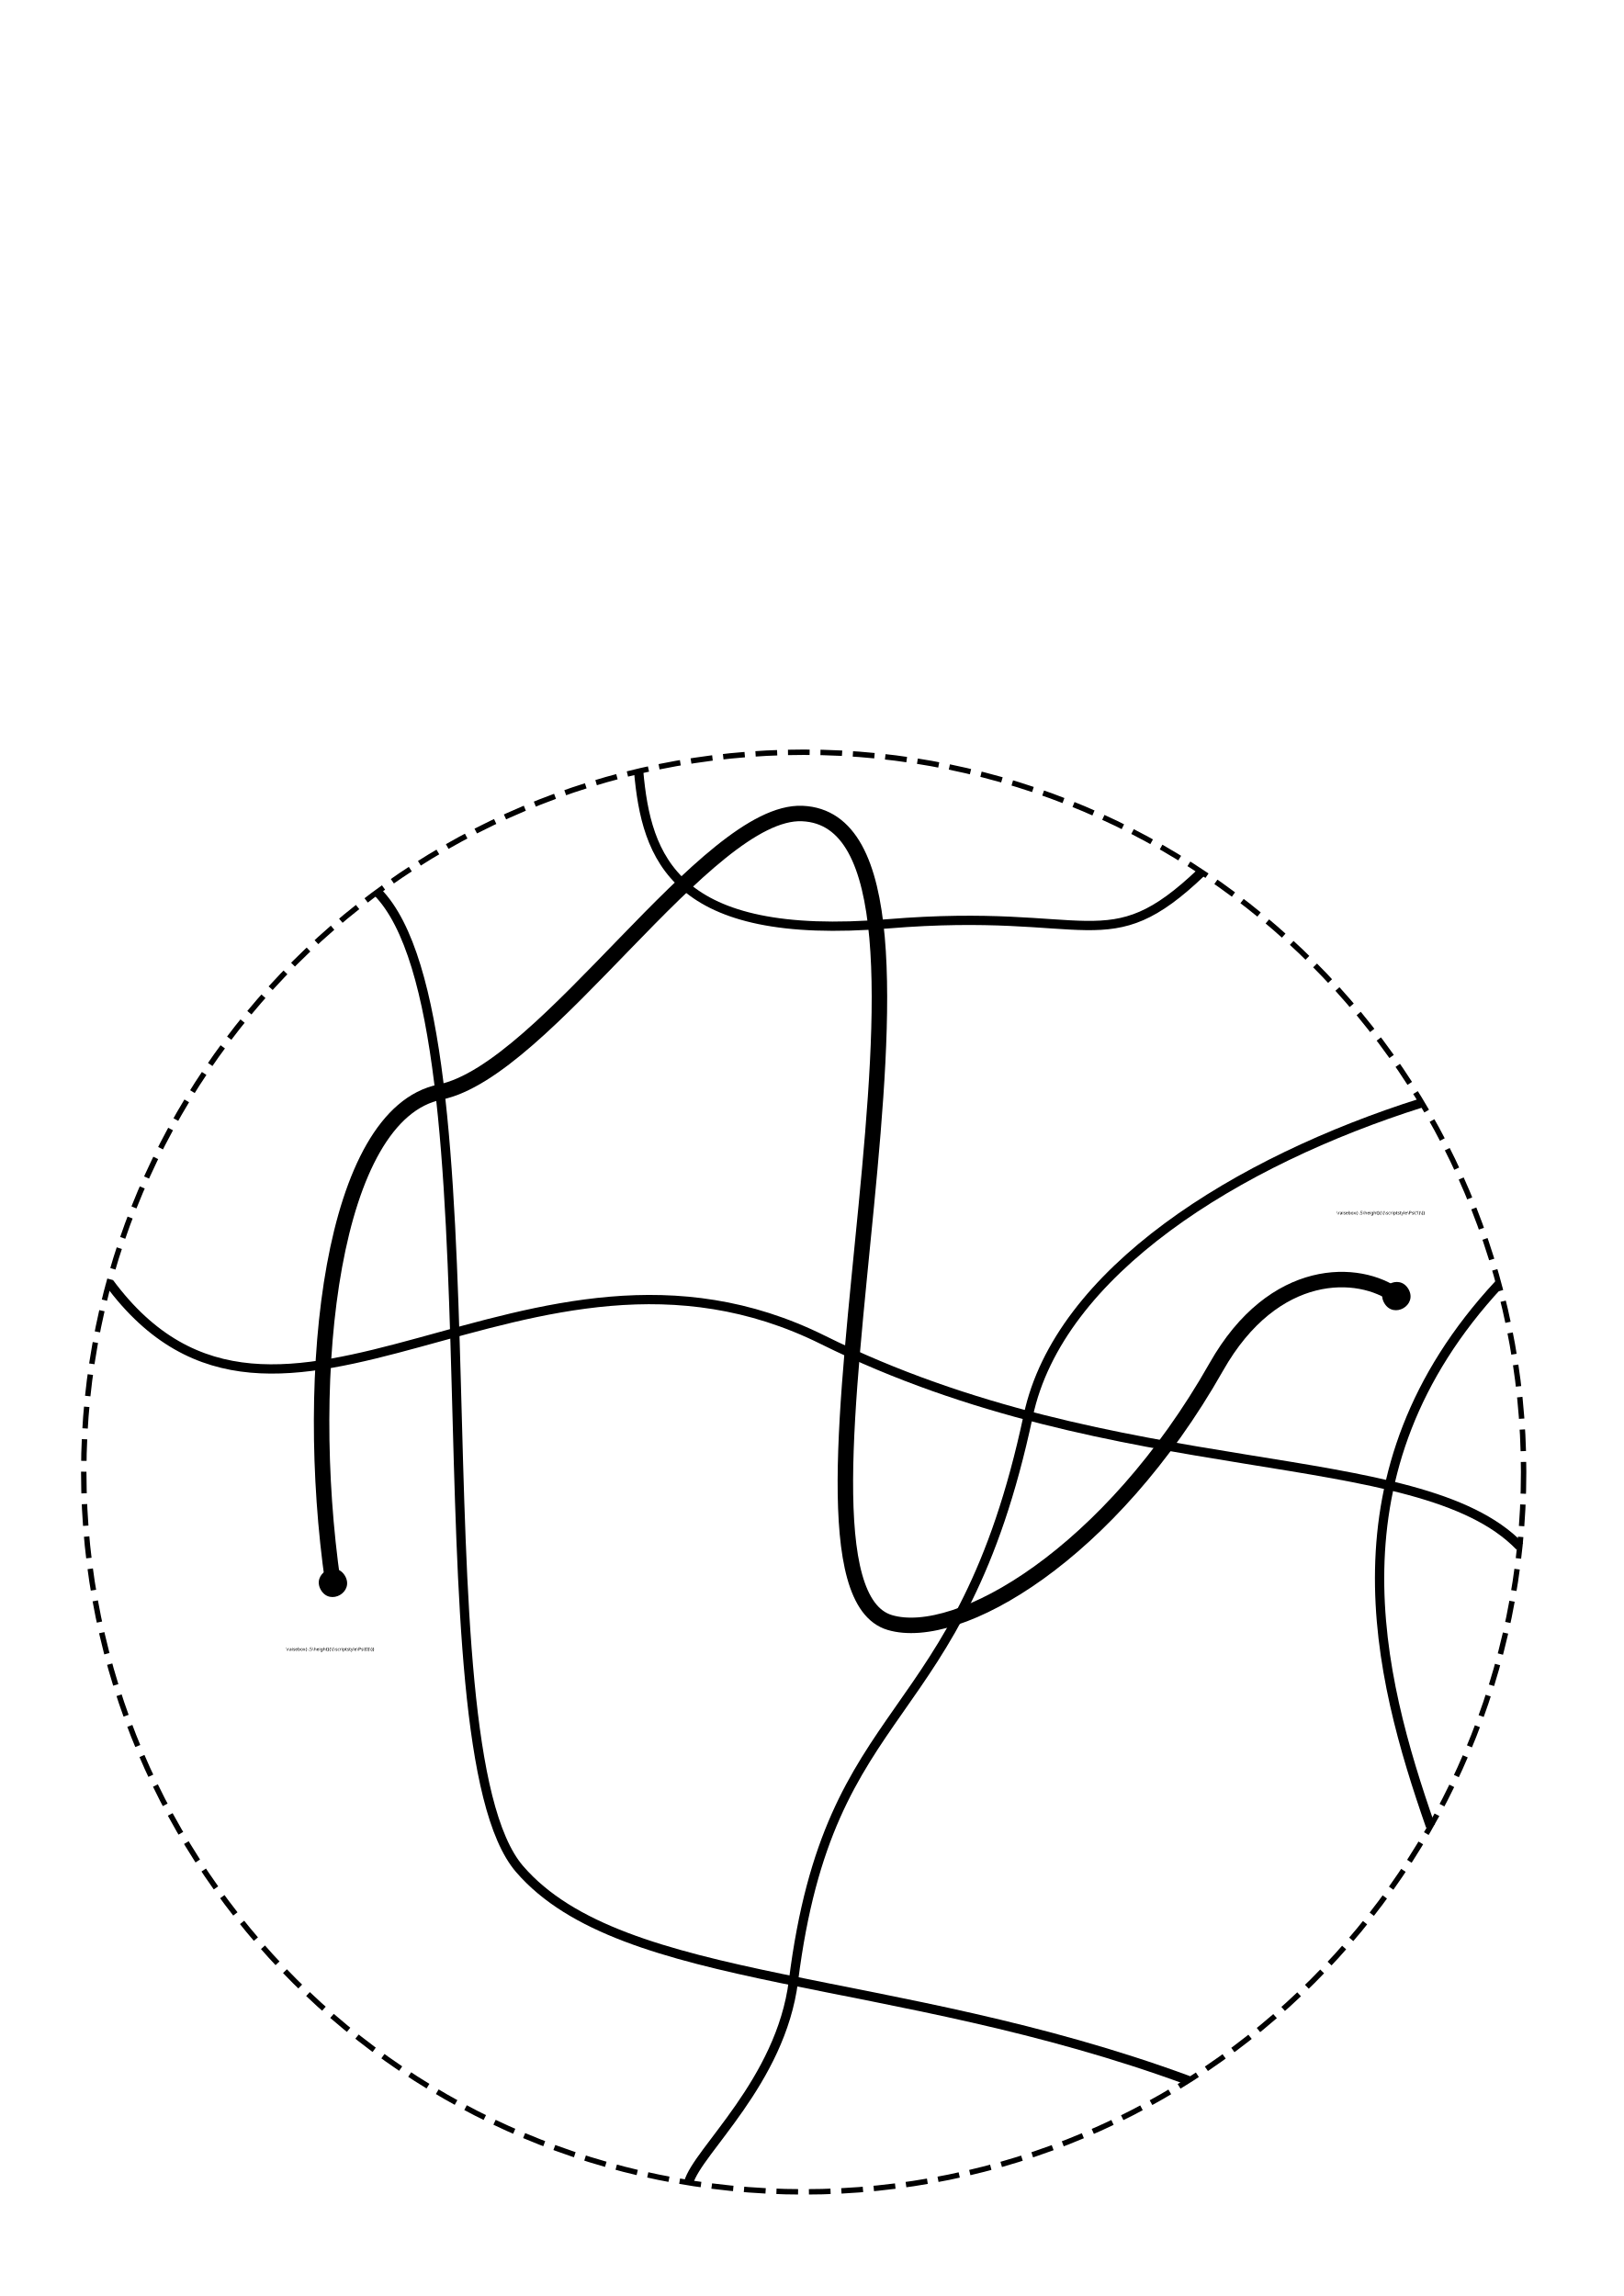
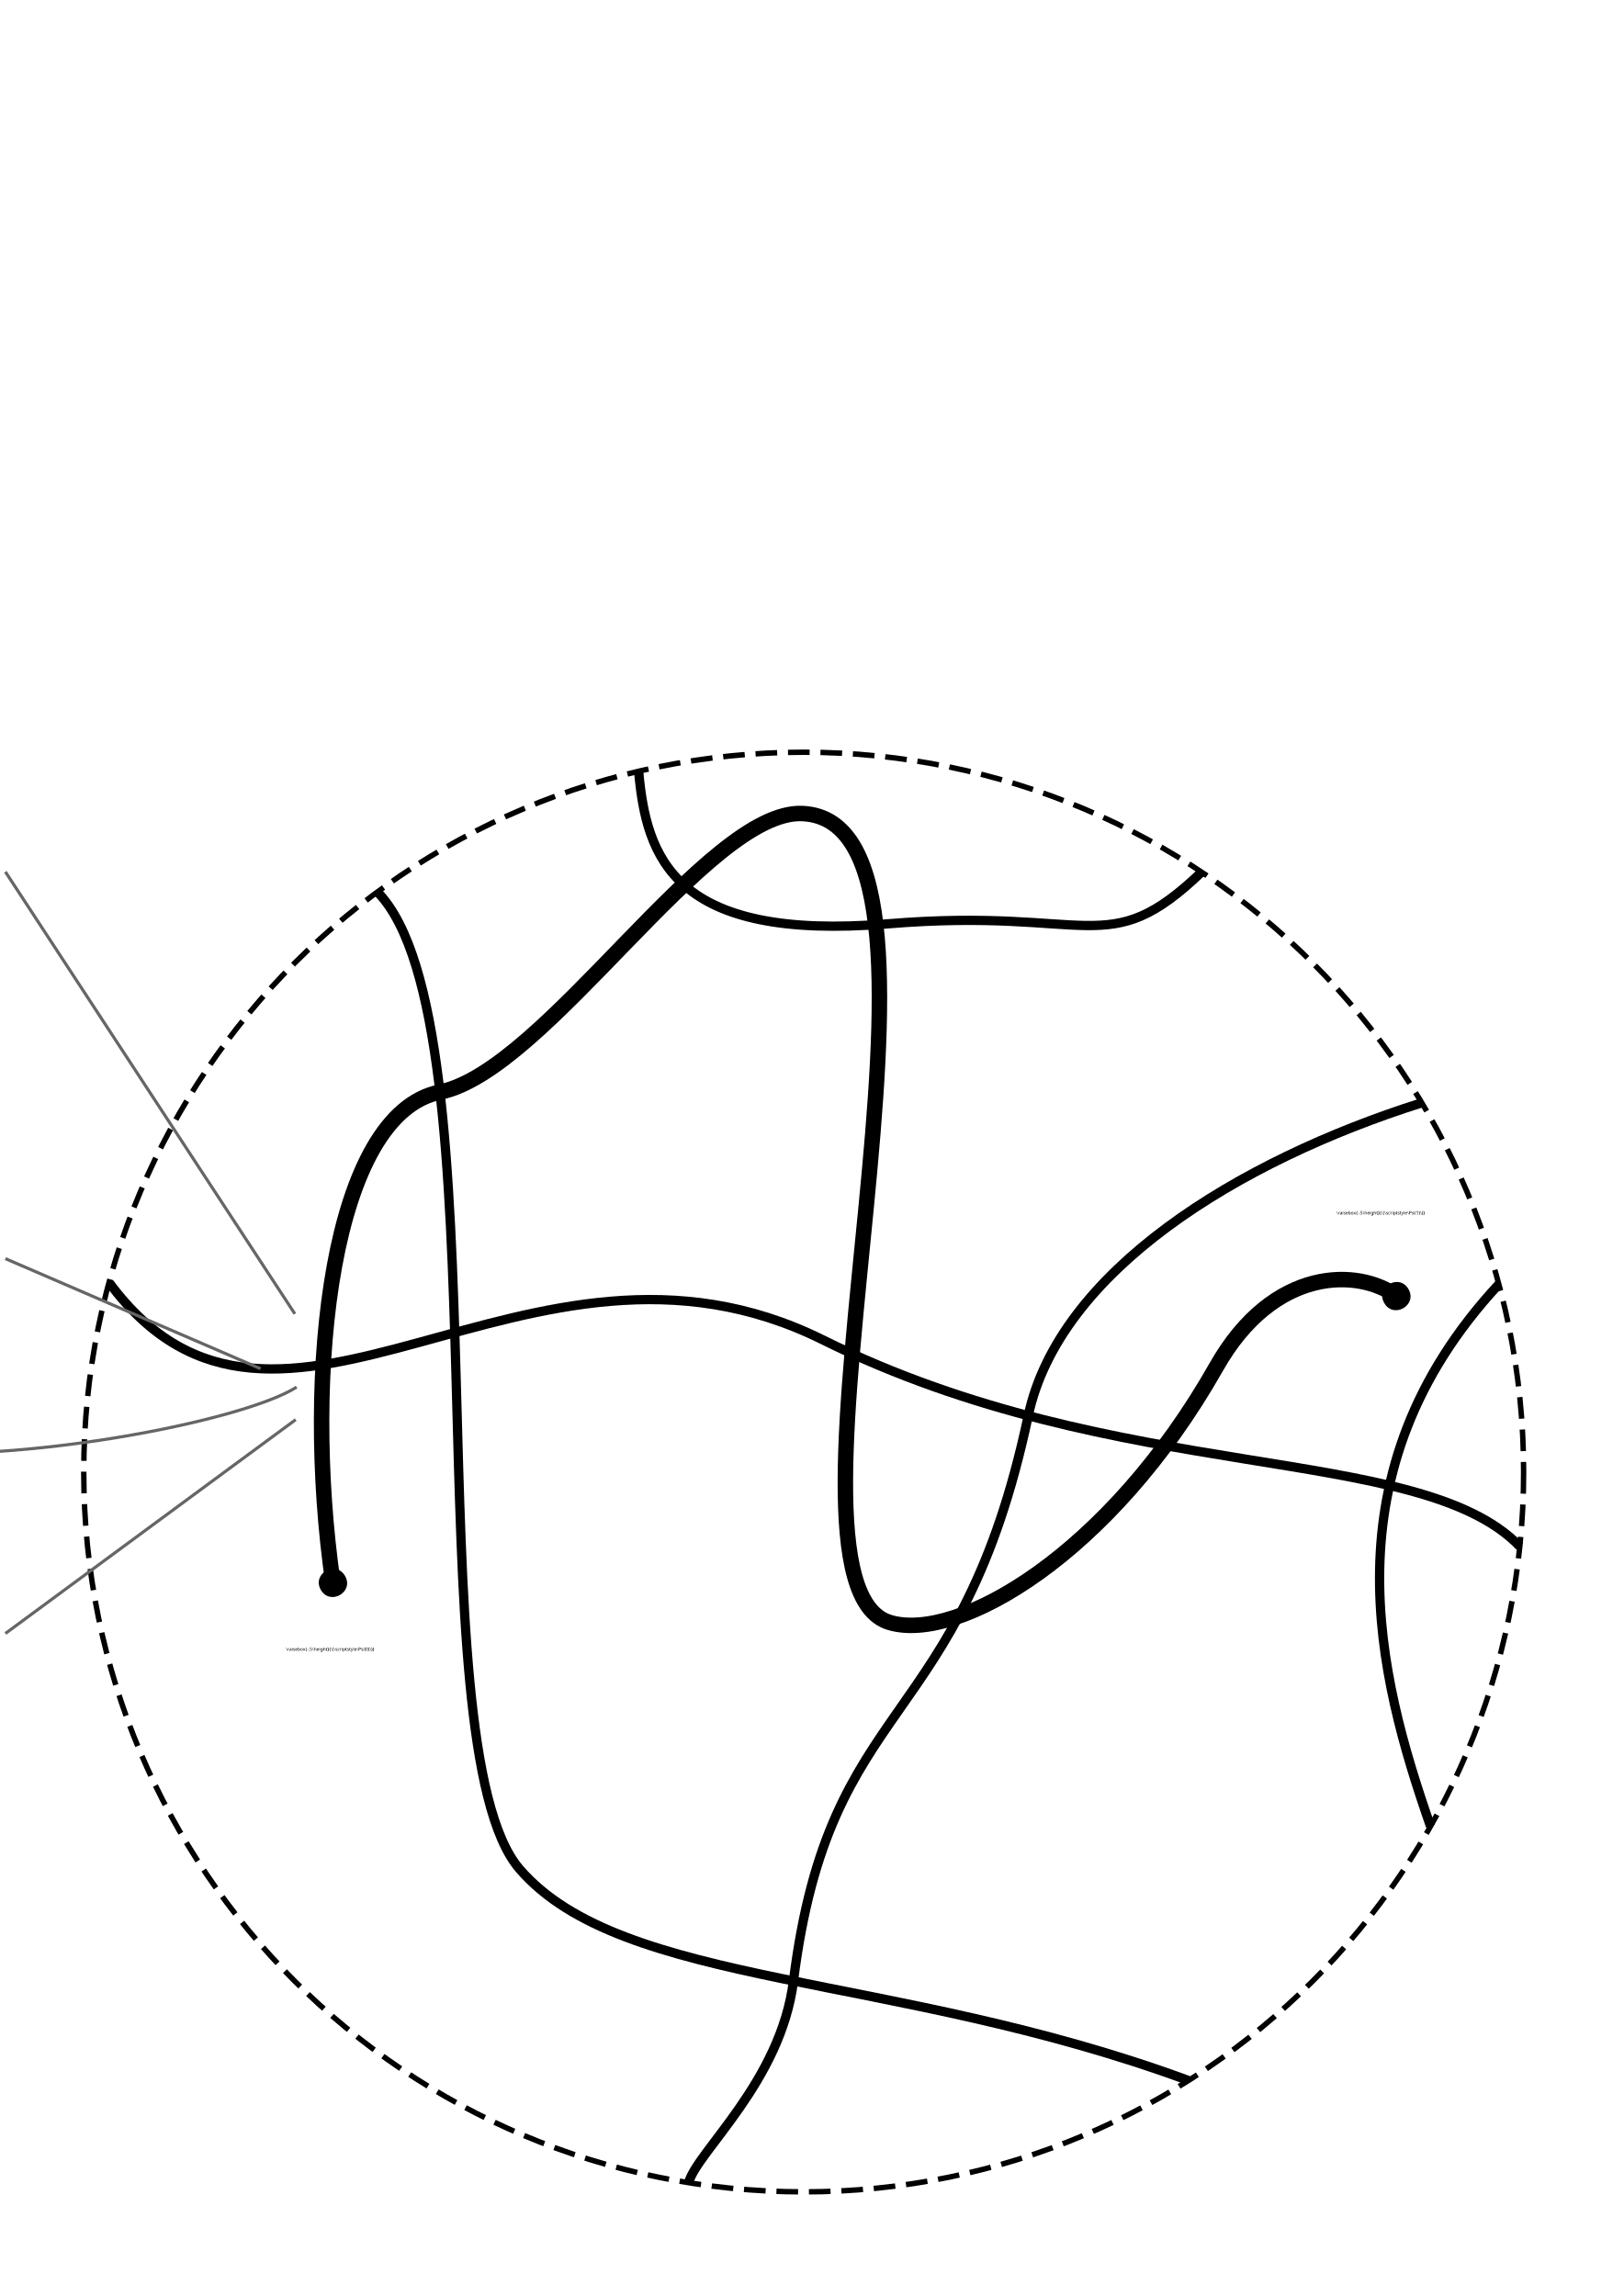
<svg xmlns="http://www.w3.org/2000/svg" width="210mm" height="297mm" viewBox="0 0 210 297" version="1.1" id="svg1">
  <defs id="defs1">
    </defs>
  <g id="layer1">
    <circle style="fill:none;stroke:#000000;stroke-width:0.7;stroke-miterlimit:2.7;stroke-dasharray:2.8,1.4;stroke-dashoffset:0" id="path1" cx="103.944" cy="190.417" r="93.112" />
    <path style="fill:none;stroke:#000000;stroke-width:1.2;stroke-linecap:butt;stroke-linejoin:miter;stroke-dasharray:none;stroke-opacity:1" d="m 48.813,115.381 c 16.666,16.945 4.383,110.187 18.398,126.402 13.319,15.411 48.083,13.196 86.488,27.337" id="path3" />
    <path style="fill:none;stroke:#000000;stroke-width:1.2;stroke-linecap:butt;stroke-linejoin:miter;stroke-dasharray:none;stroke-opacity:1" d="m 89.065,282.332 c 1.104,-4.041 11.925,-13.073 13.556,-26.081 4.68,-37.311 21.573,-31.773 30.366,-73.123 3.96,-18.62 27.052,-32.943 50.887,-40.47" id="path4" />
    <path style="fill:none;stroke:#000000;stroke-width:1.2;stroke-linecap:butt;stroke-linejoin:miter;stroke-dasharray:none;stroke-opacity:1" d="m 193.836,166.143 c -22.499,24.272 -15.618,50.576 -8.827,70.08" id="path5" />
    <path style="fill:none;stroke:#000000;stroke-width:1.2;stroke-linecap:butt;stroke-linejoin:miter;stroke-dasharray:none;stroke-opacity:1" d="m 14.115,165.911 c 22.023,29.789 54.025,-11.594 92.292,7.4 38.267,18.994 77.105,13.195 90.151,26.719" id="path6" />
    <path style="fill:none;stroke:#000000;stroke-width:1.2;stroke-linecap:butt;stroke-linejoin:miter;stroke-dasharray:none;stroke-opacity:1" d="m 82.6,99.784 c 1.001,11.132 4.487,22.012 32.24,19.717 26.474,-2.19 28.321,5.002 40.56,-6.686" id="path7" />
    <path style="fill:none;stroke:#000000;stroke-width:2;stroke-linecap:butt;stroke-linejoin:miter;stroke-dasharray:none;stroke-opacity:1" d="m 43.062,204.758 c -3.949,-27.53 -0.134,-60.655 13.838,-63.491 13.758,-2.793 34.552,-36.557 46.86,-36.034 24.615,1.047 -6.31,99.404 11.322,104.649 8.816,2.622 28.491,-8.804 42.222,-33.058 7.471,-13.197 18.539,-12.696 23.294,-9.168" id="path2" />
    <path fill-rule="nonzero" fill="#000000" fill-opacity="1" d="m 44.626,203.856 c 1.204,2.085 -1.924,3.891 -3.128,1.806 -1.204,-2.086 1.924,-3.892 3.128,-1.806" id="path10" style="stroke-width:0.353" />
+     <path fill-rule="nonzero" fill="#000000" fill-opacity="1" d="m -10.071,159.465 c 1.204,2.085 -1.924,3.891 -3.128,1.806 -1.204,-2.086 1.924,-3.892 3.128,-1.806" id="path10-9" style="stroke-width:0.353" />
    <path fill-rule="nonzero" fill="#000000" fill-opacity="1" d="m 182.162,166.754 c 1.204,2.085 -1.924,3.891 -3.128,1.806 -1.204,-2.086 1.924,-3.892 3.128,-1.806" id="path10-6" style="stroke-width:0.353" />
    <text xml:space="preserve" style="font-weight:500;font-size:0.577px;line-height:1.25;font-family:'CMU Serif';-inkscape-font-specification:'CMU Serif Medium';font-variant-ligatures:none;text-align:center;text-decoration-color:#000000;text-anchor:middle;fill:#000000;stroke-width:0.036;-inkscape-stroke:none;stop-color:#000000" x="43.067" y="213.528" id="text17-5">
      <tspan id="tspan17-9" style="stroke-width:0.036" x="43.067" y="213.528">\raisebox{-.5\height}{\(\scriptstyle\Psi(0)\)}</tspan>
    </text>
+     <text xml:space="preserve" style="font-weight:500;font-size:0.577px;line-height:1.25;font-family:'CMU Serif';-inkscape-font-specification:'CMU Serif Medium';font-variant-ligatures:none;text-align:center;text-decoration-color:#000000;text-anchor:middle;fill:#000000;stroke-width:0.036;-inkscape-stroke:none;stop-color:#000000" x="-54.677" y="163.243" id="text17-5-0">
+       <tspan id="tspan17-9-61" style="stroke-width:0.036" x="-54.677" y="163.243">\raisebox{-.5\height}{\(\scriptscriptstyle\varepsilon = -1\)}</tspan>
+     </text>
    <text xml:space="preserve" style="font-weight:500;font-size:0.577px;line-height:1.25;font-family:'CMU Serif';-inkscape-font-specification:'CMU Serif Medium';font-variant-ligatures:none;text-align:center;text-decoration-color:#000000;text-anchor:middle;fill:#000000;stroke-width:0.036;-inkscape-stroke:none;stop-color:#000000" x="178.939" y="157.088" id="text17-5-3">
      <tspan id="tspan17-9-6" style="stroke-width:0.036" x="178.939" y="157.088">\raisebox{-.5\height}{\(\scriptstyle\Psi(1)\)}</tspan>
    </text>
+     <path style="display:inline;fill:none;stroke:#000000;stroke-width:3;stroke-dasharray:none" d="m 107.5,243.572 c 17.906,10.991 38.268,13.707 51.971,-4.415 17.565,-23.231 -15.615,-65.651 -58.635,-65.039 -9.712,-0.018 -18.849,1.951 -27.04,5.274 m -14.308,7.77 c -20.624,14.418 -30.503,37.512 -19.43,51.995 17.446,22.818 55.048,20.147 84.962,-28.747 3.813,-6.233 6.468,-12.998 8.041,-19.863 m 1.746,-16.191 c -0.273,-23.184 -12.552,-43.528 -33.66,-43.528 -31.53,0 -47.683,47.603 -22.509,84.932 4.386,6.504 10.066,12.965 16.475,18.604" id="path2-0" transform="matrix(0.2655716,0,0,0.2655716,-47.32556,160.3341)" />
+     <path style="display:inline;fill:none;stroke:#000000;stroke-width:3;stroke-dasharray:none" d="m 107.5,243.572 c 17.906,10.991 38.268,13.707 51.971,-4.415 17.565,-23.231 -15.615,-65.651 -58.635,-65.039 -9.712,-0.018 -18.849,1.951 -27.04,5.274 m -14.308,7.77 c -20.624,14.418 -30.503,37.512 -19.43,51.995 17.446,22.818 55.048,20.147 84.962,-28.747 19.907,-32.537 8.226,-79.582 -23.874,-79.582 -31.53,0 -47.683,47.603 -22.509,84.932 4.386,6.504 10.066,12.965 16.475,18.604" id="path2-2" transform="matrix(0.2655692,0,0,0.2655692,-47.32532,111.8464)" />
+     <path style="display:inline;fill:none;stroke:#000000;stroke-width:3;stroke-dasharray:none" d="m 127.231,179.243 c -8.041,-3.334 -16.982,-5.26 -26.394,-5.126 -9.712,-0.018 -18.849,1.951 -27.04,5.274 m -14.308,7.77 c -20.624,14.418 -30.503,37.512 -19.43,51.995 17.446,22.818 55.048,20.147 84.962,-28.747 19.907,-32.537 8.226,-79.582 -23.874,-79.582 -31.53,0 -47.683,47.603 -22.509,84.932 4.386,6.504 10.066,12.965 16.475,18.604 m 12.387,9.209 c 17.906,10.991 38.268,13.707 51.971,-4.415 11.266,-14.899 1.658,-37.691 -18.032,-51.962" id="path2-20" transform="matrix(0.2655859,0,0,0.2655859,-47.32589,61.80179)" />
+     <g id="path5-3" style="opacity:1" transform="matrix(0.3200464,0.1281619,-0.1281619,0.3200464,0.8726751,73.38783)">
+       <path style="baseline-shift:baseline;display:inline;overflow:visible;vector-effect:none;enable-background:accumulate;stop-color:#000000;stop-opacity:1" d="m 5.742,144.676 -0.002,0.012 0.059,0.01 0.002,-0.012 z" id="path9" />
+       <g id="g5">
+         <path style="baseline-shift:baseline;display:inline;overflow:visible;vector-effect:none;fill-rule:evenodd;enable-background:accumulate;stop-color:#000000;stop-opacity:1" d="m 5.771,144.681 3.047,4.34 -1.431,-13.575 -5.956,12.282 z" id="path8" />
+       </g>
+     </g>
+     <g id="path5-3-3" transform="matrix(0.3200464,0.1281619,-0.1281619,0.3200464,0.8705521,123.3967)">
+       <path style="baseline-shift:baseline;display:inline;overflow:visible;vector-effect:none;enable-background:accumulate;stop-color:#000000;stop-opacity:1" d="m 5.742,144.676 -0.002,0.012 0.059,0.01 0.002,-0.012 z" id="path9-1" />
+       <g id="g5-9">
+         <path style="baseline-shift:baseline;display:inline;overflow:visible;vector-effect:none;fill-rule:evenodd;enable-background:accumulate;stop-color:#000000;stop-opacity:1" d="m 5.771,144.681 3.047,4.34 -1.431,-13.575 -5.956,12.282 z" id="path8-4" />
+       </g>
+     </g>
+     <g id="path5-3-0" transform="matrix(0.3200464,0.1281619,-0.1281619,0.3200464,0.8705521,171.8851)">
+       <path style="baseline-shift:baseline;display:inline;overflow:visible;vector-effect:none;enable-background:accumulate;stop-color:#000000;stop-opacity:1" d="m 5.742,144.676 -0.002,0.012 0.059,0.01 0.002,-0.012 z" id="path9-3" />
+       <g id="g5-6">
+         <path style="baseline-shift:baseline;display:inline;overflow:visible;vector-effect:none;fill-rule:evenodd;enable-background:accumulate;stop-color:#000000;stop-opacity:1" d="m 5.771,144.681 3.047,4.34 -1.431,-13.575 -5.956,12.282 z" id="path8-1" />
+       </g>
+     </g>
+     <path style="fill:none;stroke:#666666;stroke-width:0.4;stroke-linecap:butt;stroke-linejoin:miter;stroke-opacity:1;stroke-dasharray:none" d="M 0.696,112.771 38.135,169.956" id="path13" />
+     <path style="fill:none;stroke:#666666;stroke-width:0.4;stroke-linecap:butt;stroke-linejoin:miter;stroke-opacity:1;stroke-dasharray:none" d="M 0.696,162.812 33.698,177.049" id="path14" />
+     <path style="fill:none;stroke:#666666;stroke-width:0.4;stroke-linecap:butt;stroke-linejoin:miter;stroke-opacity:1;stroke-dasharray:none" d="M 0.696,211.3 38.245,183.637" id="path15" />
+     <path style="fill:none;stroke:#666666;stroke-width:0.4;stroke-linecap:butt;stroke-linejoin:miter;stroke-dasharray:none;stroke-opacity:1" d="m -54.682,166.208 c 5.574,9.196 15.71,17.311 33.879,20.816 18.168,3.505 51.753,-2.85 59.167,-7.595" id="path16" />
  </g>
</svg>
